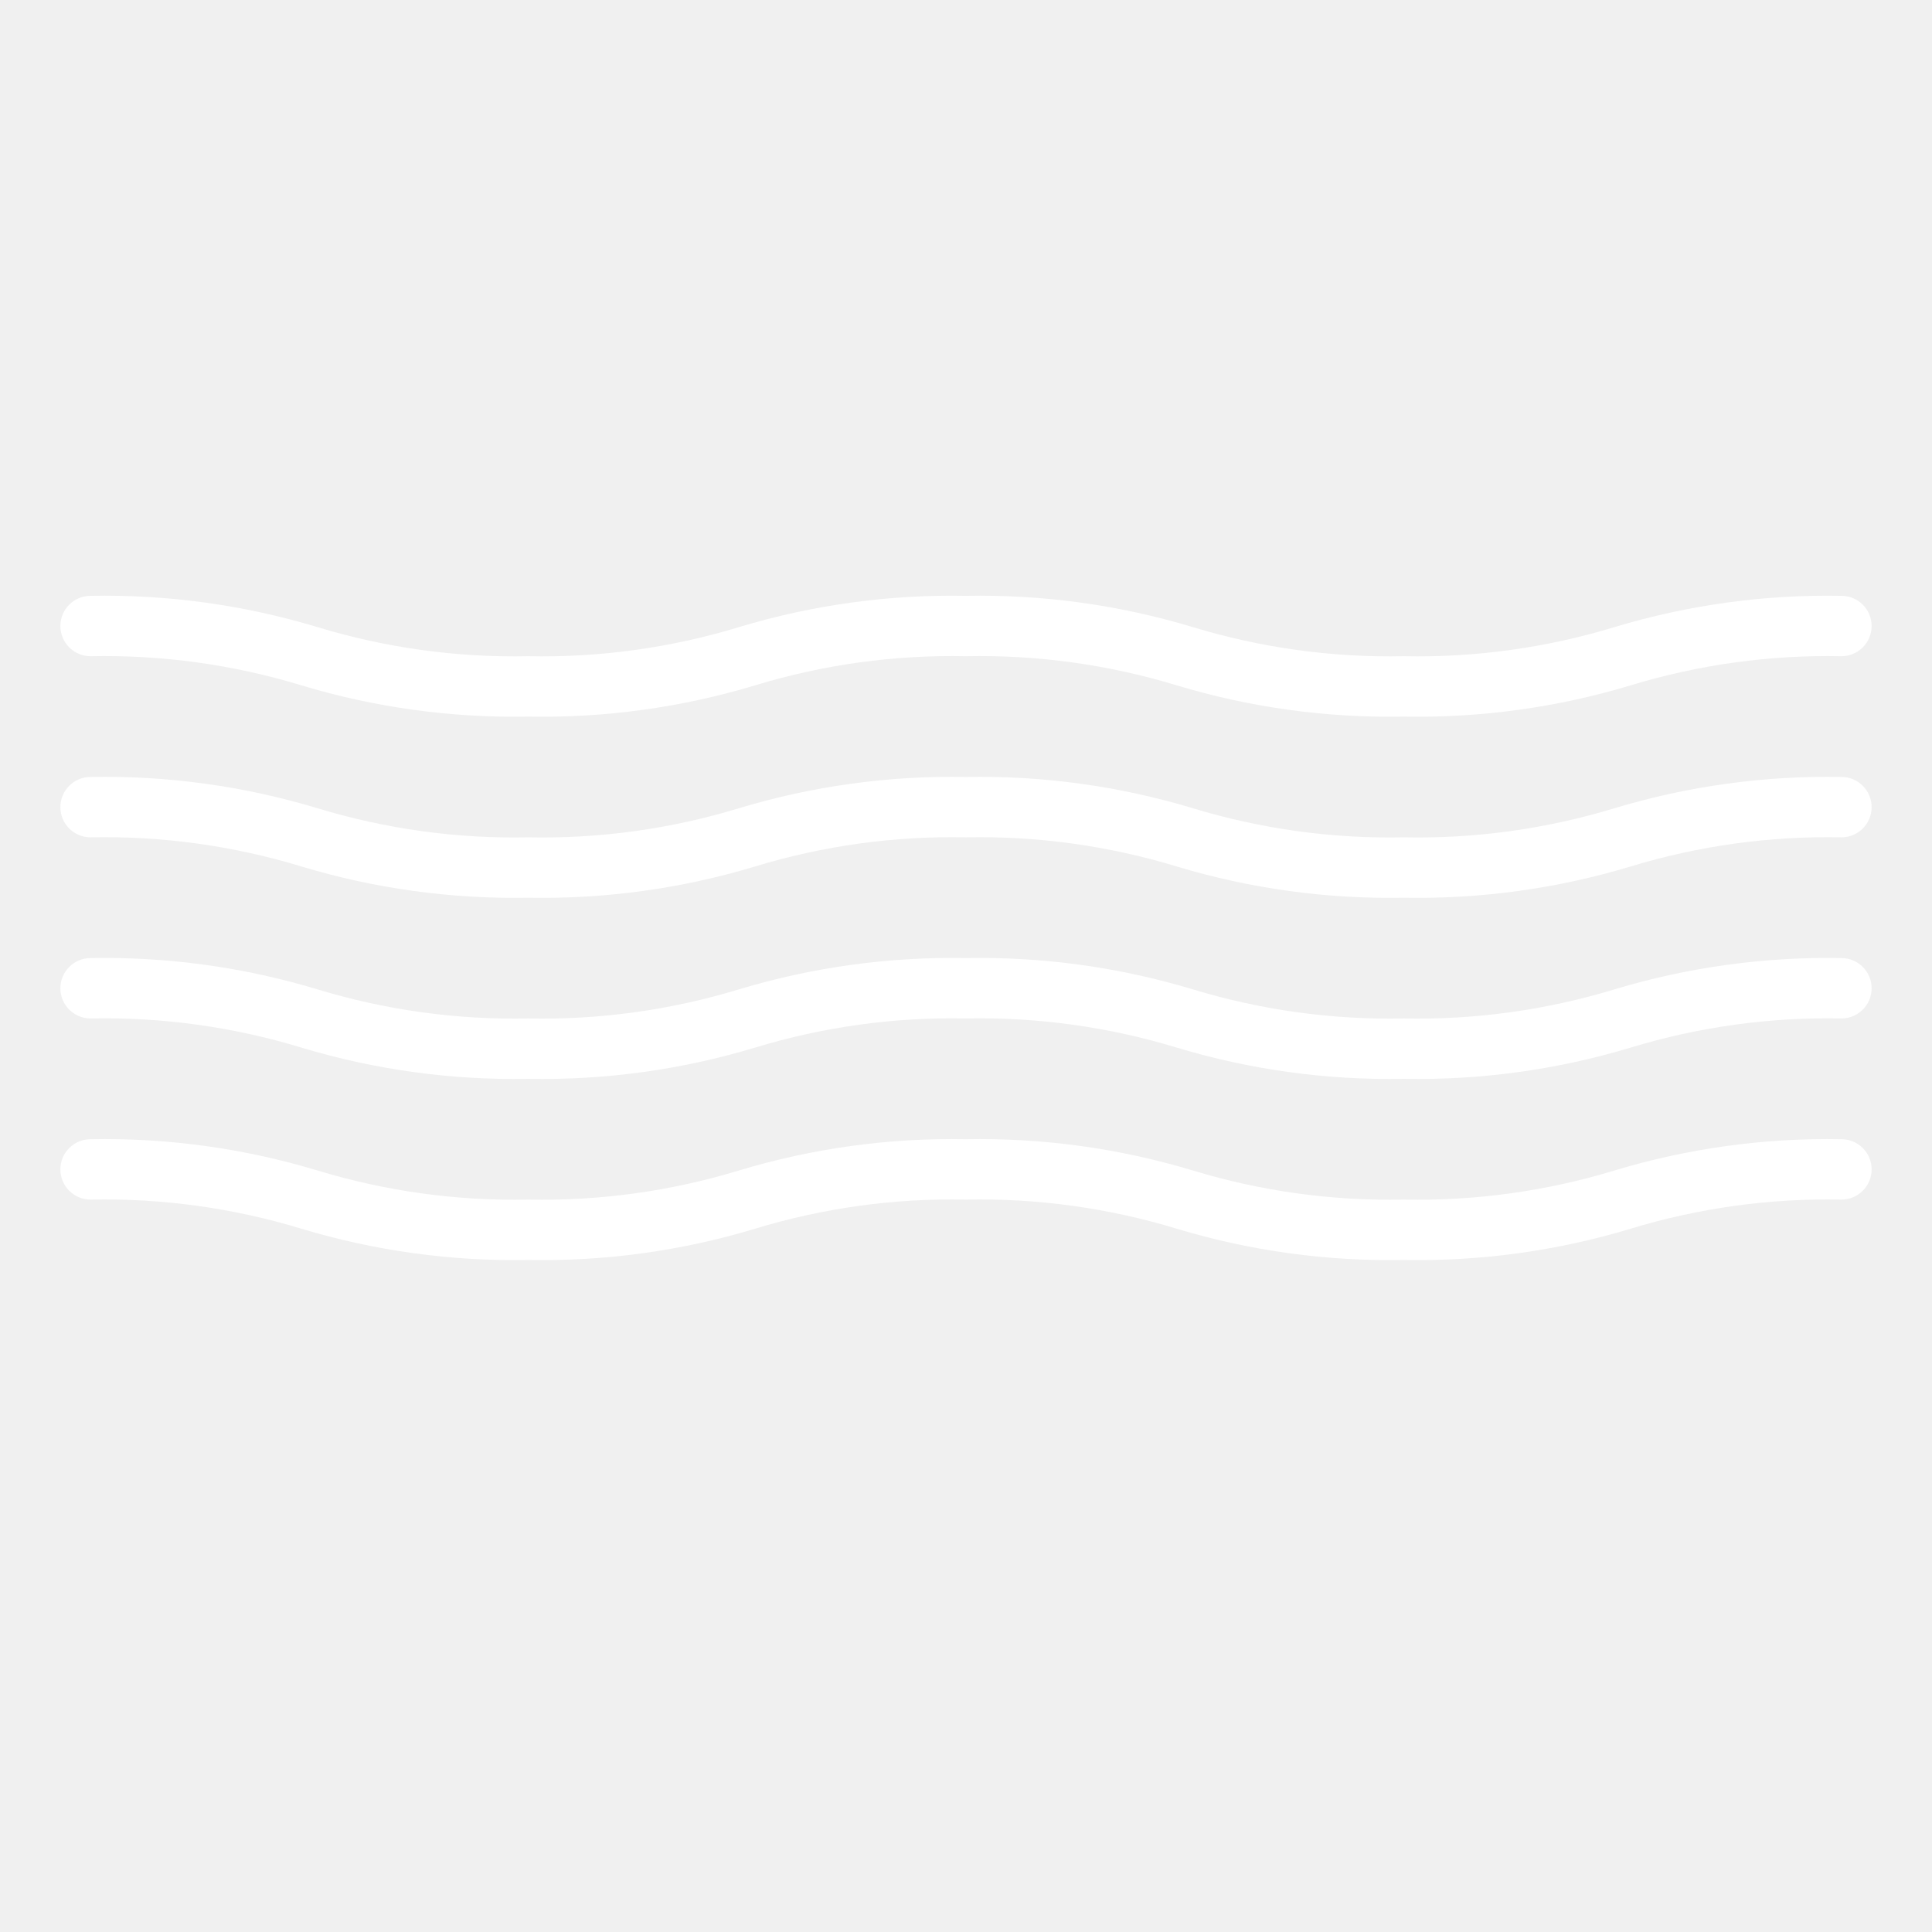
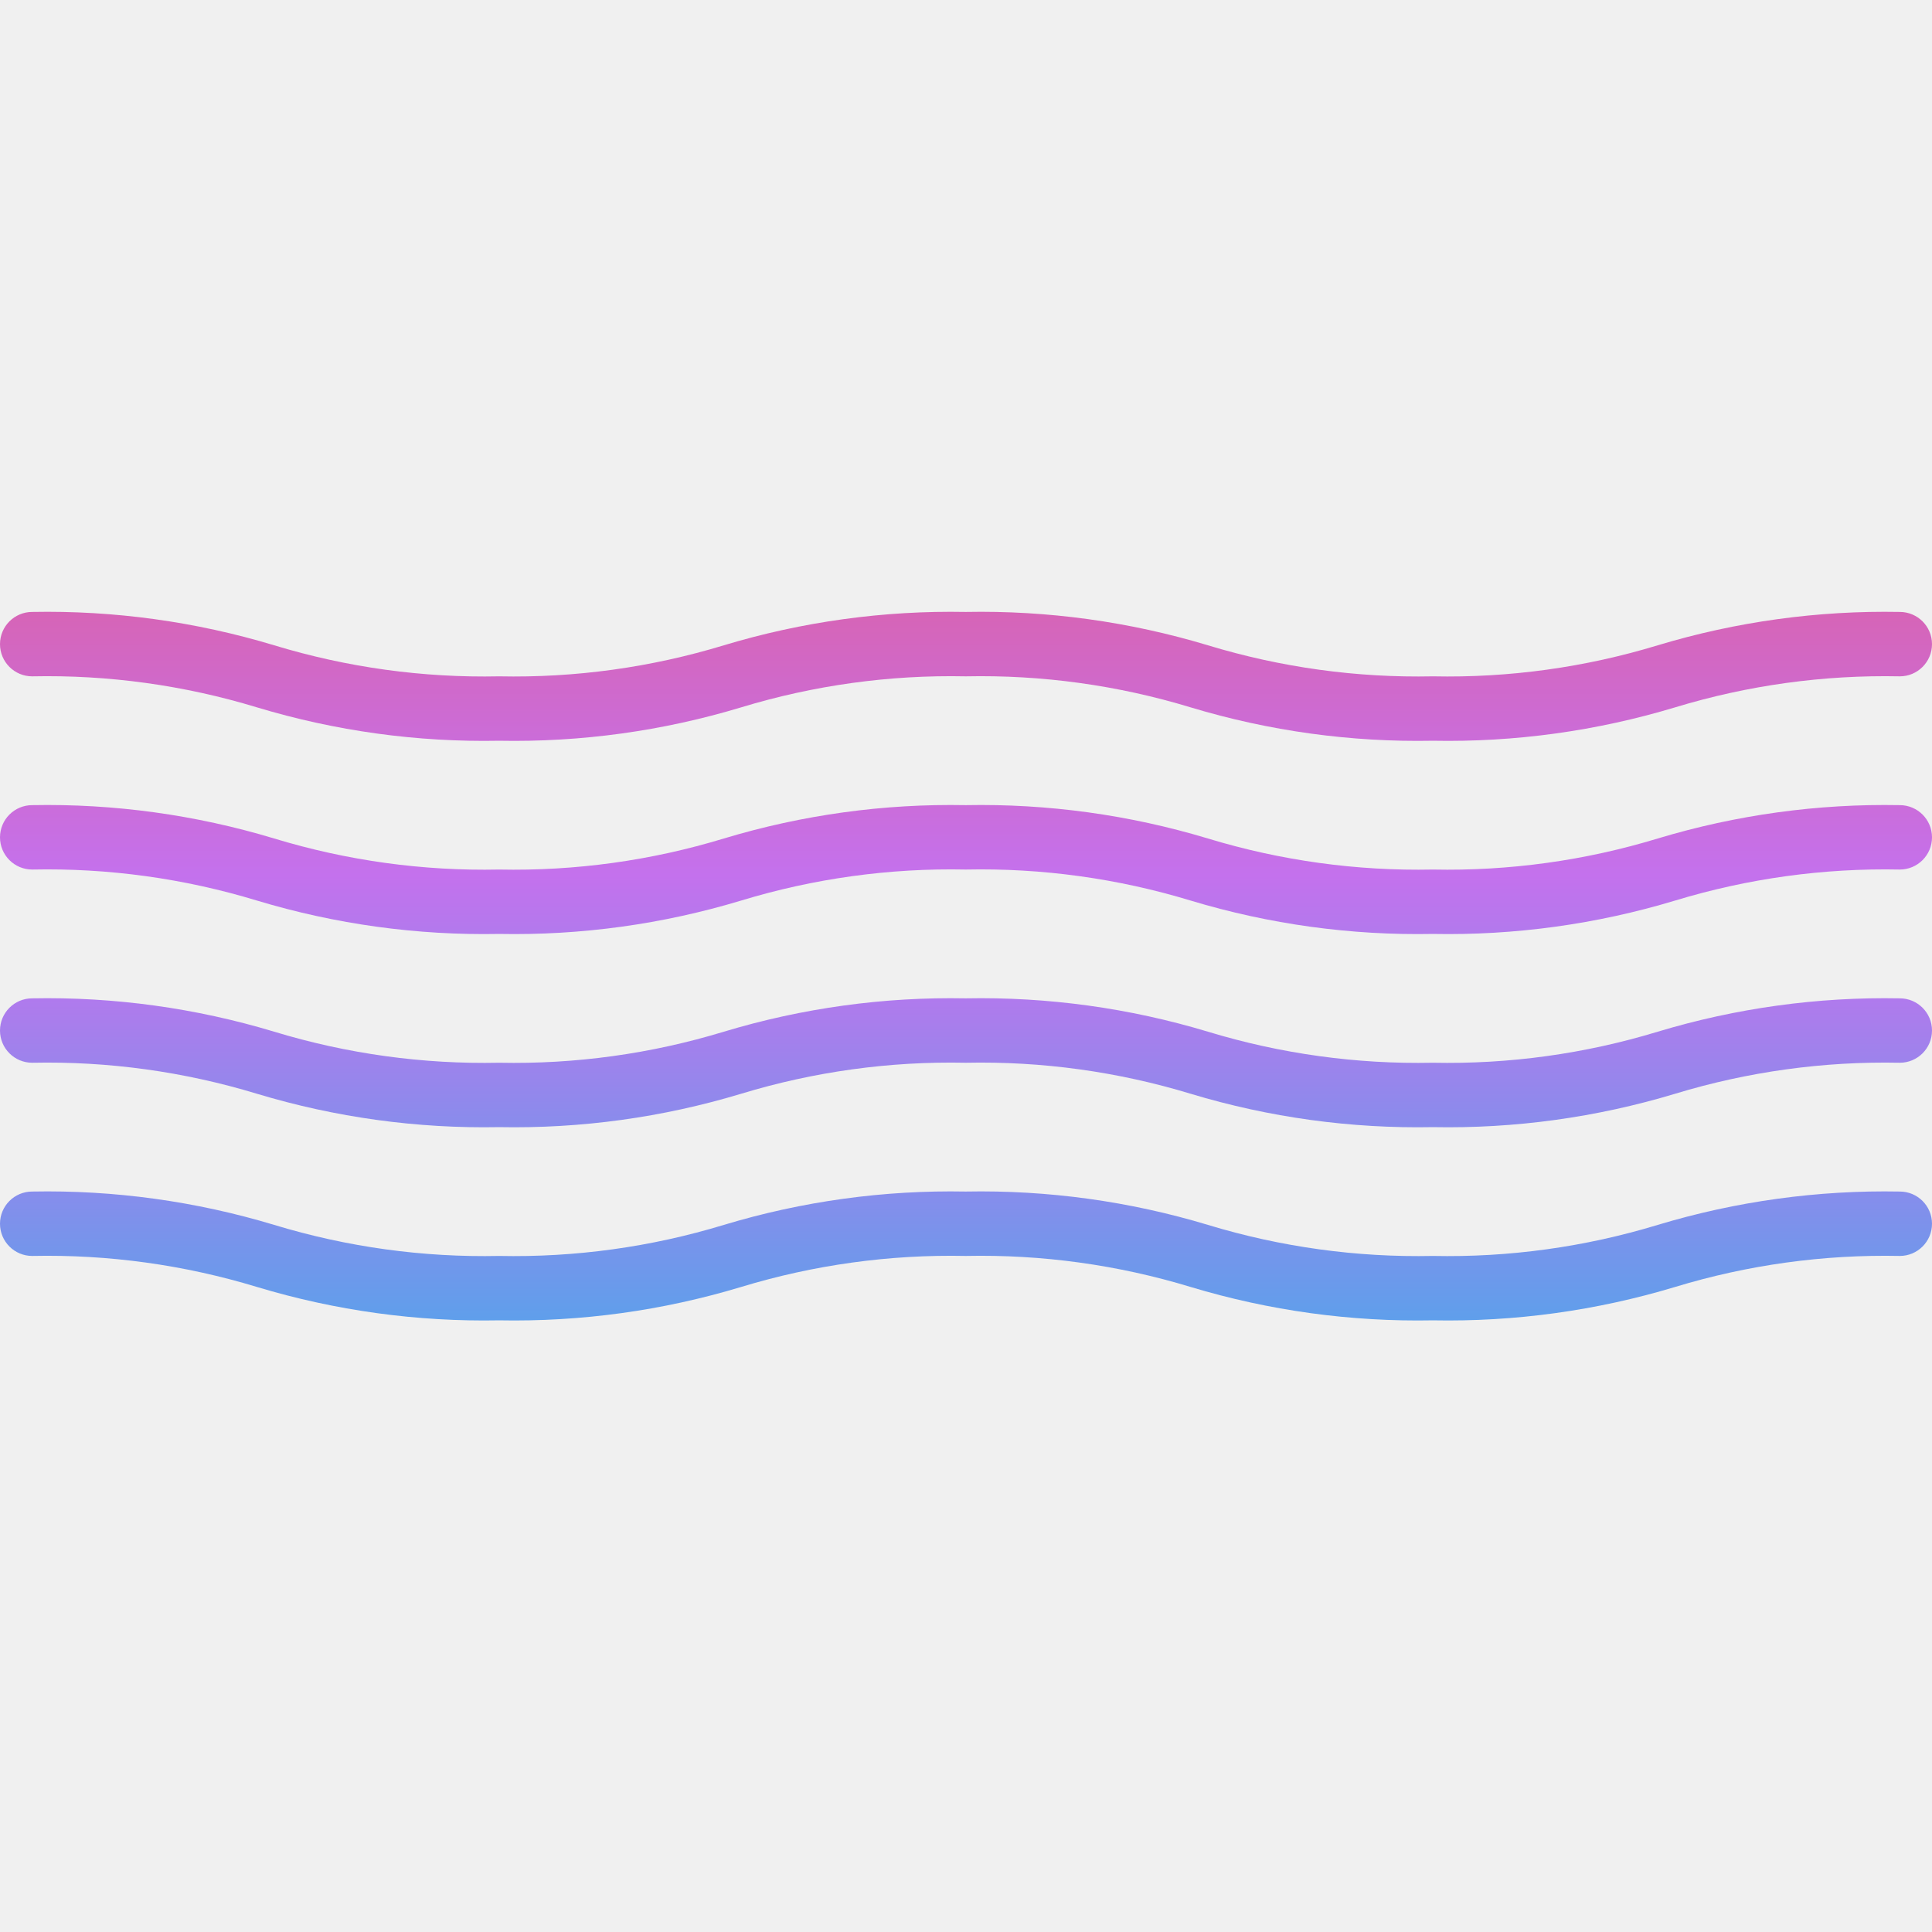
- <svg xmlns="http://www.w3.org/2000/svg" height="512px" viewBox="-20 -210 640 640" width="512px">
-   <path d="m590-12.621c-25.449-.484-50.816 3.012-75.18 10.359-22.617 6.883-46.184 10.133-69.82 9.641-23.648.492-47.227-2.758-69.859-9.641-24.379-7.352-49.758-10.848-75.219-10.359-25.434-.484-50.781 3.012-75.133 10.359-22.605 6.883-46.16 10.133-69.789 9.641-23.641.496-47.219-2.758-69.84-9.641-24.359-7.352-49.723-10.848-75.16-10.359-5.523 0-10 4.477-10 10 0 5.523 4.477 10 10 10 23.637-.492 47.207 2.758 69.828 9.645 24.367 7.348 49.727 10.844 75.172 10.355 25.43.488 50.781-3.008 75.133-10.355 22.605-6.883 46.16-10.137 69.789-9.645 23.652-.492 47.23 2.758 69.867 9.645 24.375 7.352 49.75 10.848 75.211 10.355 25.449.488 50.816-3.008 75.18-10.355 22.617-6.883 46.184-10.133 69.82-9.645 5.523 0 10-4.477 10-10 0-5.523-4.477-10-10-10zm0 0" fill="#FFFFFF" />
-   <path d="m590 47.379c-25.449-.484-50.816 3.012-75.18 10.359-22.617 6.883-46.184 10.133-69.82 9.641-23.648.492-47.227-2.758-69.859-9.641-24.379-7.352-49.758-10.848-75.219-10.359-25.434-.484-50.781 3.012-75.133 10.359-22.605 6.883-46.16 10.133-69.789 9.641-23.641.496-47.219-2.758-69.84-9.641-24.359-7.352-49.723-10.848-75.16-10.359-5.523 0-10 4.477-10 10 0 5.523 4.477 10 10 10 23.637-.492 47.207 2.758 69.828 9.645 24.367 7.348 49.727 10.844 75.172 10.355 25.43.488 50.781-3.008 75.133-10.355 22.605-6.883 46.16-10.137 69.789-9.645 23.652-.492 47.23 2.758 69.867 9.645 24.375 7.352 49.75 10.848 75.211 10.355 25.449.488 50.816-3.008 75.18-10.355 22.617-6.883 46.184-10.133 69.82-9.645 5.523 0 10-4.477 10-10 0-5.523-4.477-10-10-10zm0 0" fill="#FFFFFF" />
-   <path d="m590 107.379c-25.449-.484-50.816 3.012-75.18 10.359-22.617 6.883-46.184 10.133-69.82 9.641-23.648.492-47.227-2.758-69.859-9.641-24.379-7.352-49.758-10.848-75.219-10.359-25.434-.484-50.781 3.012-75.133 10.359-22.605 6.883-46.16 10.133-69.789 9.641-23.641.496-47.219-2.758-69.84-9.641-24.359-7.352-49.723-10.848-75.16-10.359-5.523 0-10 4.477-10 10 0 5.523 4.477 10 10 10 23.637-.492 47.207 2.758 69.828 9.645 24.367 7.348 49.727 10.844 75.172 10.355 25.43.488 50.781-3.008 75.133-10.355 22.605-6.883 46.16-10.137 69.789-9.645 23.652-.492 47.23 2.758 69.867 9.645 24.375 7.352 49.75 10.848 75.211 10.355 25.449.488 50.816-3.008 75.18-10.355 22.617-6.883 46.184-10.133 69.82-9.645 5.523 0 10-4.477 10-10 0-5.523-4.477-10-10-10zm0 0" fill="#FFFFFF" />
-   <path d="m590 167.379c-25.449-.484-50.816 3.012-75.18 10.359-22.617 6.883-46.184 10.133-69.82 9.641-23.648.492-47.227-2.758-69.859-9.641-24.379-7.352-49.758-10.848-75.219-10.359-25.434-.484-50.781 3.012-75.133 10.359-22.605 6.883-46.16 10.133-69.789 9.641-23.641.496-47.219-2.758-69.84-9.641-24.359-7.352-49.723-10.848-75.16-10.359-5.523 0-10 4.477-10 10 0 5.523 4.477 10 10 10 23.637-.492 47.207 2.758 69.828 9.645 24.367 7.348 49.727 10.844 75.172 10.355 25.43.488 50.781-3.008 75.133-10.355 22.605-6.883 46.16-10.137 69.789-9.645 23.652-.492 47.23 2.758 69.867 9.645 24.375 7.352 49.75 10.848 75.211 10.355 25.449.488 50.816-3.008 75.18-10.355 22.617-6.883 46.184-10.133 69.82-9.645 5.523 0 10-4.477 10-10 0-5.523-4.477-10-10-10zm0 0" fill="#FFFFFF" />
+ <svg xmlns="http://www.w3.org/2000/svg" xmlns:xlink="http://www.w3.org/1999/xlink" height="480pt" viewBox="0 -152 480 480" width="480pt">
+   <linearGradient id="a">
+     <stop offset="0" stop-color="#12c2e9" />
+     <stop offset=".5" stop-color="#c471ed" />
+     <stop offset=".982" stop-color="#f64f59" />
+   </linearGradient>
+   <linearGradient id="b" gradientUnits="userSpaceOnUse" x1="240" x2="240" xlink:href="#a" y1="195.348" y2="-93.308" />
+   <linearGradient id="c" gradientUnits="userSpaceOnUse" x1="240" x2="240" xlink:href="#a" y1="209.764" y2="-78.884" />
+   <linearGradient id="d" gradientUnits="userSpaceOnUse" x1="240" x2="240" xlink:href="#a" y1="224.188" y2="-64.468" />
+   <linearGradient id="e" gradientUnits="userSpaceOnUse" x1="240" x2="240" xlink:href="#a" y1="238.612" y2="-50.044" />
+   <path d="m472 .035c-20.359-.387-40.652 2.41-60.145 8.289-18.094 5.504-36.945 8.105-55.855 7.711-18.918.395-37.781-2.207-55.887-7.711-19.504-5.883-39.809-8.68-60.176-8.289-20.348-.387-40.625 2.41-60.105 8.289-18.086 5.504-36.93 8.105-55.832 7.711-18.914.398-37.773-2.207-55.871-7.711-19.488-5.883-39.777-8.68-60.129-8.289-4.418 0-8 3.582-8 8 0 4.418 3.582 8 8 8 18.91-.395 37.766 2.207 55.863 7.715 19.492 5.879 39.781 8.676 60.137 8.285 20.344.391 40.625-2.406 60.105-8.285 18.086-5.504 36.93-8.109 55.832-7.715 18.922-.395 37.785 2.207 55.895 7.715 19.5 5.883 39.801 8.68 60.168 8.285 20.359.391 40.652-2.406 60.145-8.285 18.094-5.504 36.945-8.105 55.855-7.715 4.418 0 8-3.582 8-8 0-4.418-3.582-8-8-8zm0 0" fill="url(#b)" />
+   <path d="m472 48.035c-20.359-.387-40.652 2.41-60.145 8.289-18.094 5.504-36.945 8.105-55.855 7.711-18.918.395-37.781-2.207-55.887-7.711-19.504-5.883-39.809-8.68-60.176-8.289-20.348-.387-40.625 2.41-60.105 8.289-18.086 5.504-36.93 8.105-55.832 7.711-18.914.398-37.773-2.207-55.871-7.711-19.488-5.883-39.777-8.68-60.129-8.289-4.418 0-8 3.582-8 8 0 4.418 3.582 8 8 8 18.91-.395 37.766 2.207 55.863 7.715 19.492 5.879 39.781 8.676 60.137 8.285 20.344.391 40.625-2.406 60.105-8.285 18.086-5.504 36.93-8.109 55.832-7.715 18.922-.395 37.785 2.207 55.895 7.715 19.5 5.883 39.801 8.68 60.168 8.285 20.359.391 40.652-2.406 60.145-8.285 18.094-5.504 36.945-8.105 55.855-7.715 4.418 0 8-3.582 8-8 0-4.418-3.582-8-8-8zm0 0" fill="url(#c)" />
+   <path d="m472 96.035c-20.359-.387-40.652 2.41-60.145 8.289-18.094 5.504-36.945 8.105-55.855 7.711-18.918.395-37.781-2.207-55.887-7.711-19.504-5.883-39.809-8.68-60.176-8.289-20.348-.387-40.625 2.41-60.105 8.289-18.086 5.504-36.93 8.105-55.832 7.711-18.914.398-37.773-2.207-55.871-7.711-19.488-5.883-39.777-8.68-60.129-8.289-4.418 0-8 3.582-8 8 0 4.418 3.582 8 8 8 18.91-.395 37.766 2.207 55.863 7.715 19.492 5.879 39.781 8.676 60.137 8.285 20.344.391 40.625-2.406 60.105-8.285 18.086-5.504 36.93-8.109 55.832-7.715 18.922-.395 37.785 2.207 55.895 7.715 19.5 5.883 39.801 8.68 60.168 8.285 20.359.391 40.652-2.406 60.145-8.285 18.094-5.504 36.945-8.105 55.855-7.715 4.418 0 8-3.582 8-8 0-4.418-3.582-8-8-8zm0 0" fill="url(#d)" />
+   <path d="m472 144.035c-20.359-.387-40.652 2.41-60.145 8.289-18.094 5.504-36.945 8.105-55.855 7.711-18.918.395-37.781-2.207-55.887-7.711-19.504-5.883-39.809-8.68-60.176-8.289-20.348-.387-40.625 2.41-60.105 8.289-18.086 5.504-36.93 8.105-55.832 7.711-18.914.398-37.773-2.207-55.871-7.711-19.488-5.883-39.777-8.68-60.129-8.289-4.418 0-8 3.582-8 8 0 4.418 3.582 8 8 8 18.91-.395 37.766 2.207 55.863 7.715 19.492 5.879 39.781 8.676 60.137 8.285 20.344.391 40.625-2.406 60.105-8.285 18.086-5.504 36.93-8.109 55.832-7.715 18.922-.395 37.785 2.207 55.895 7.715 19.5 5.883 39.801 8.68 60.168 8.285 20.359.391 40.652-2.406 60.145-8.285 18.094-5.504 36.945-8.105 55.855-7.715 4.418 0 8-3.582 8-8 0-4.418-3.582-8-8-8zm0 0" fill="url(#e)" />
</svg>
